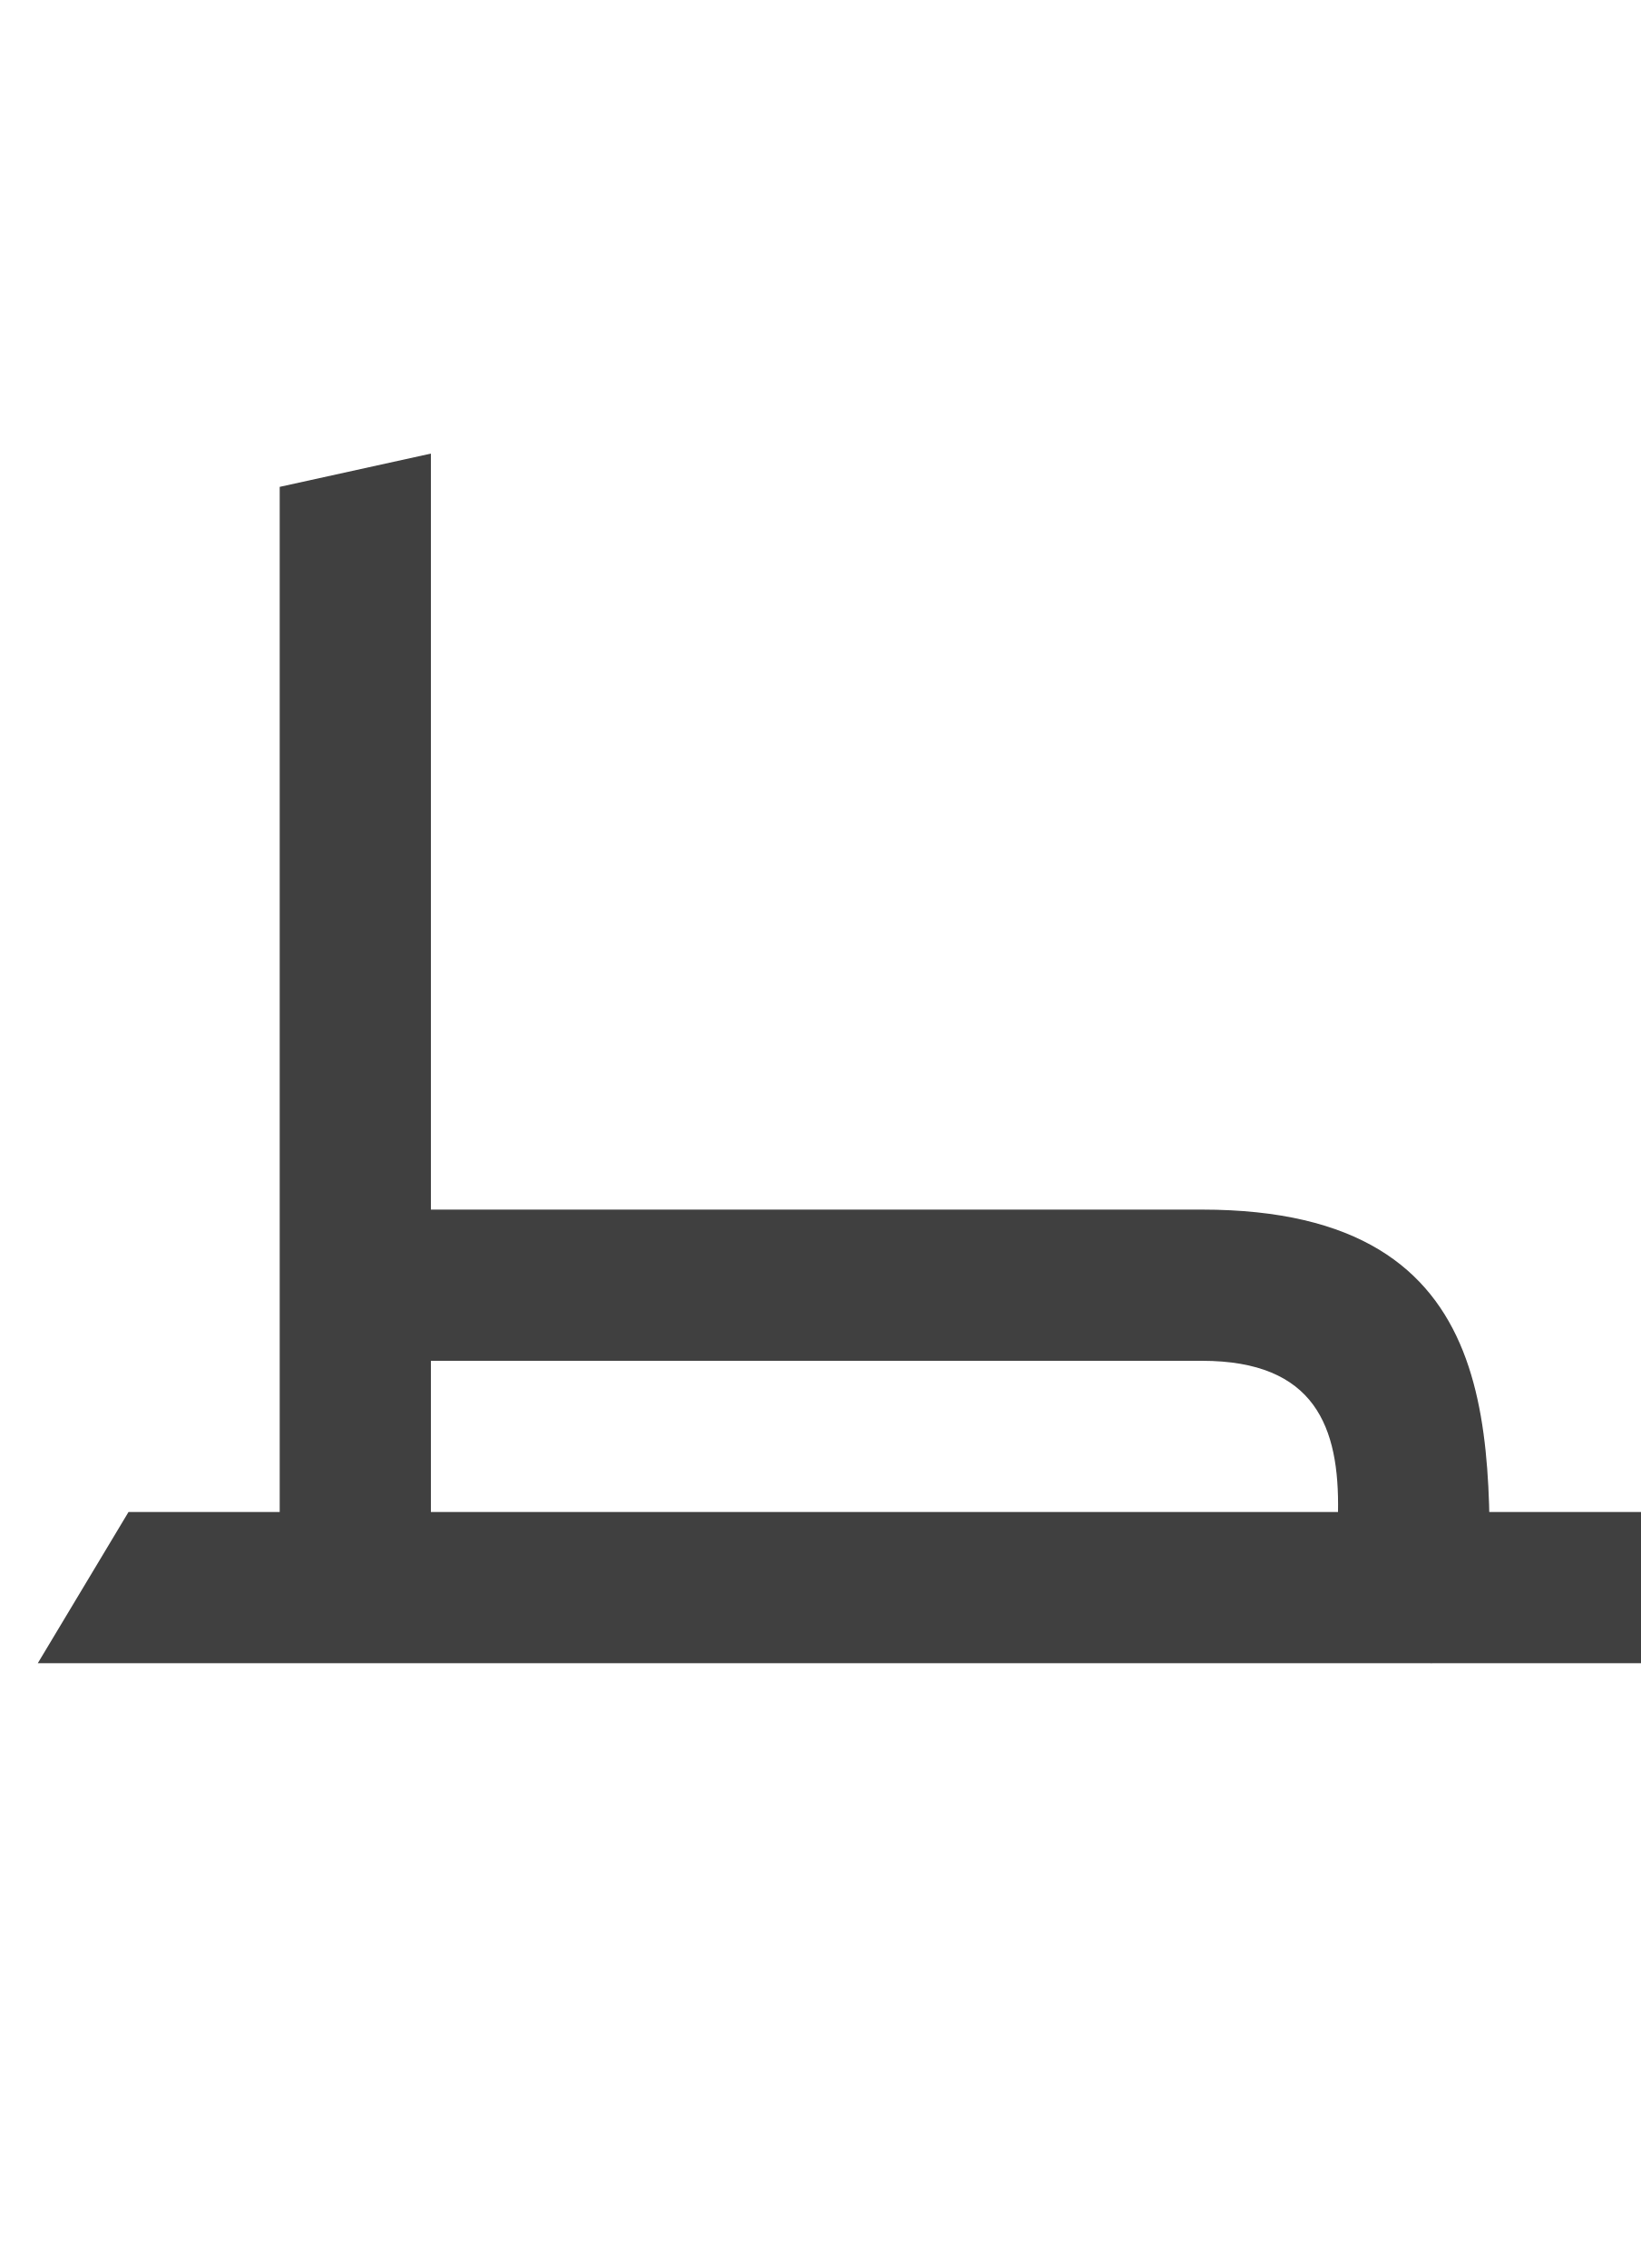
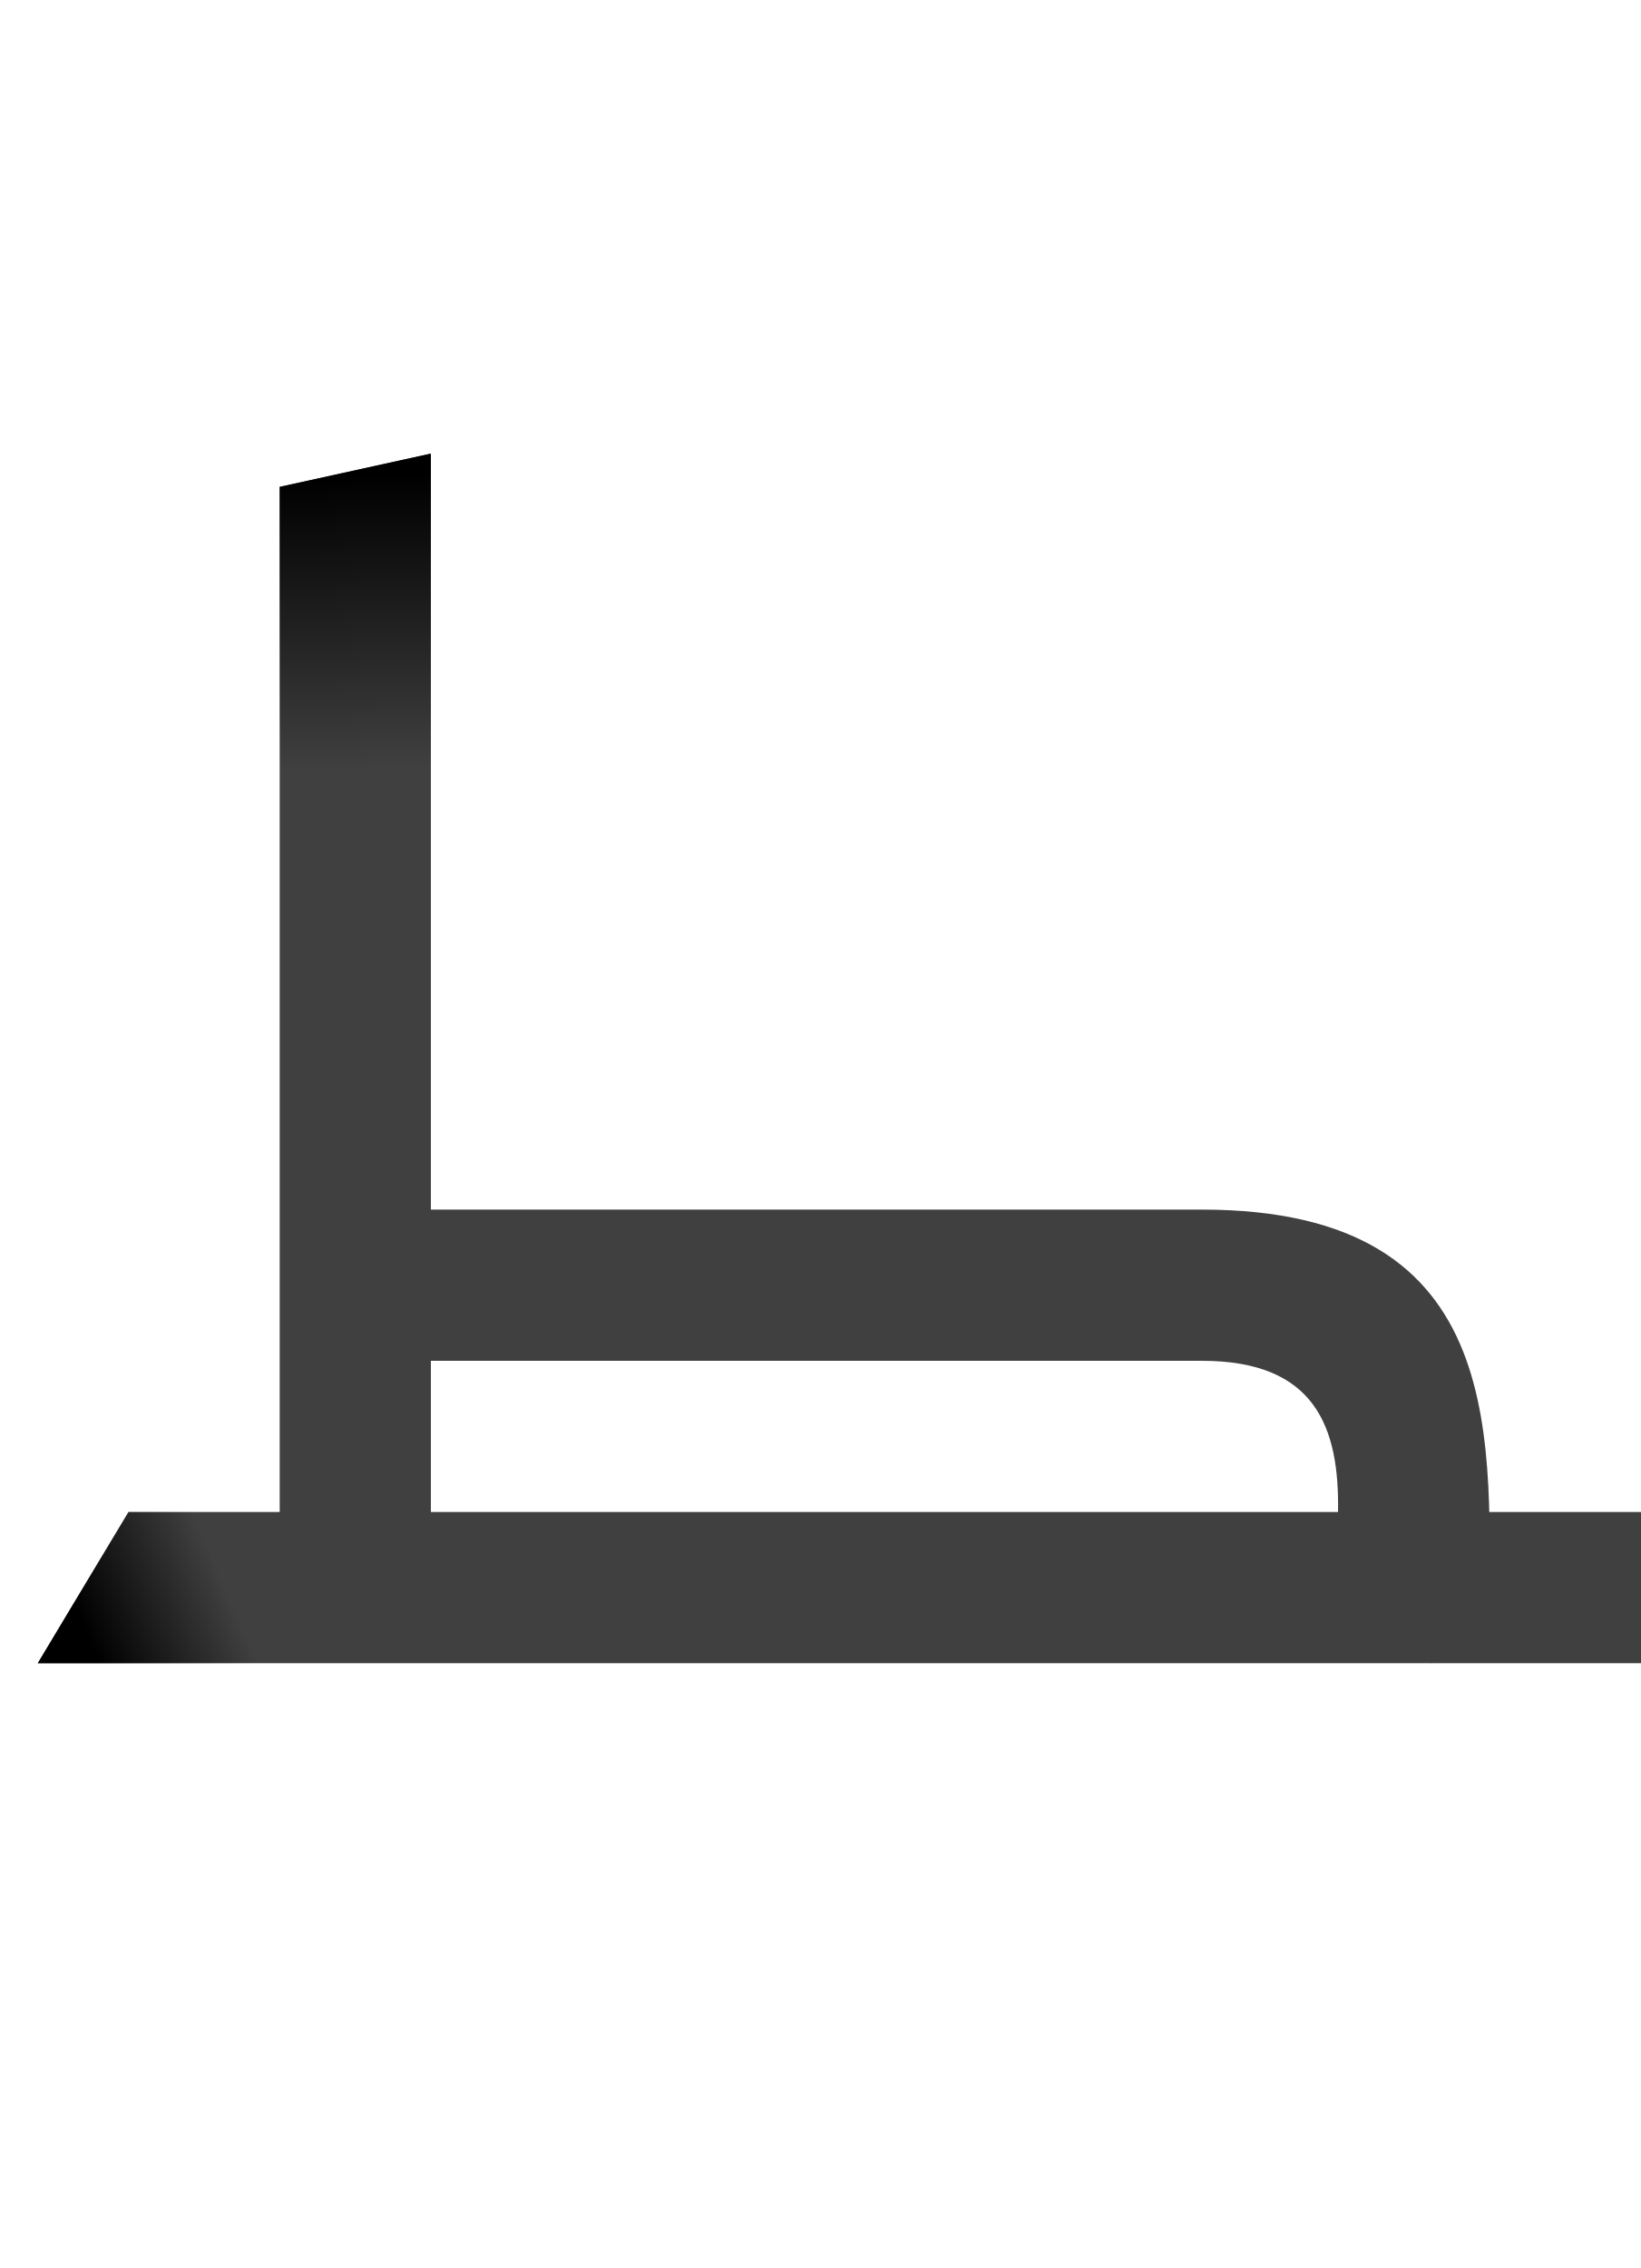
- <svg xmlns="http://www.w3.org/2000/svg" version="1.1" viewBox="0 0 1085.0 1500.0" width="1085.0" height="1500.0">
-   <g transform="matrix(1 0 0 -1 0 1100.0)">
-     <path fill="#404040" d="M925.0 0.0H1105.0V100.0H925.0V0.0ZM185.0 50.0H285.0V800.0L185.0 778.0V50.0ZM25.0 0.0H345.0V100.0H85.0L25.0 0.0ZM230.0 0.0H945.0C945.0 0.0 985.0 -2.0 985.0 23.0C985.0 143.0 1002.0 300.0 795.0 300.0H230.0V200.0H795.0C870.0 200.0 886.0 156.0 885.0 100.0H230.0V0.0Z" />
+ <svg xmlns="http://www.w3.org/2000/svg" xmlns:xlink="http://www.w3.org/1999/xlink" version="1.1" viewBox="0 0 1085.0 1500.0" width="1085.0" height="1500.0" id="svg17">
+   <defs id="defs19">
+     <linearGradient xlink:href="#linearGradient978" id="linearGradient980" x1="228.356" y1="784.545" x2="234.332" y2="591.256" gradientUnits="userSpaceOnUse" />
+     <linearGradient id="linearGradient978">
+       <stop style="stop-color:#000000;stop-opacity:1;" offset="0" id="stop974" />
+       <stop style="stop-color:#000000;stop-opacity:0;" offset="1" id="stop976" />
+     </linearGradient>
+     <linearGradient xlink:href="#linearGradient978" id="linearGradient1273" gradientUnits="userSpaceOnUse" x1="228.356" y1="784.545" x2="234.332" y2="591.256" />
+     <linearGradient xlink:href="#linearGradient978" id="linearGradient1487" gradientUnits="userSpaceOnUse" x1="51.174" y1="33.538" x2="139.701" y2="71.793" gradientTransform="matrix(1,0,0,-1,0,1100)" />
+   </defs>
+   <g transform="matrix(1 0 0 -1 0 1100.0)" id="g15">
+     <path fill="#404040" d="M925.0 0.0H1105.0V100.0H925.0V0.0ZM185.0 50.0H285.0V800.0L185.0 778.0V50.0ZM25.0 0.0H345.0V100.0H85.0L25.0 0.0ZM230.0 0.0H945.0C945.0 0.0 985.0 -2.0 985.0 23.0C985.0 143.0 1002.0 300.0 795.0 300.0H230.0V200.0H795.0C870.0 200.0 886.0 156.0 885.0 100.0H230.0V0.0Z" id="path13" />
  </g>
+   <g transform="matrix(1,0,0,-1,0,1100)" id="g954" style="fill:url(#linearGradient980);fill-opacity:1">
+     <path fill="#404040" d="M 185,50 H 285 V 800 L 185,778 Z M 25,0 H 345 V 100 H 85 Z m 205,0 h 715 c 0,0 40,-2 40,23 0,120 17,277 -190,277 H 230 V 200 h 565 c 75,0 91,-44 90,-100 H 230 Z" id="path952" style="fill:url(#linearGradient1273);fill-opacity:1" />
+   </g>
+   <path fill="#404040" d="M 185,1050 H 285 V 300 L 185,322 Z M 25,1100 H 345 V 1000 H 85 Z m 205,0 h 715 c 0,0 40,2 40,-23 0,-120 17,-277 -190,-277 H 230 v 100 h 565 c 75,0 91,44 90,100 H 230 Z" id="path1363" style="fill:url(#linearGradient1487);fill-opacity:1" />
</svg>
